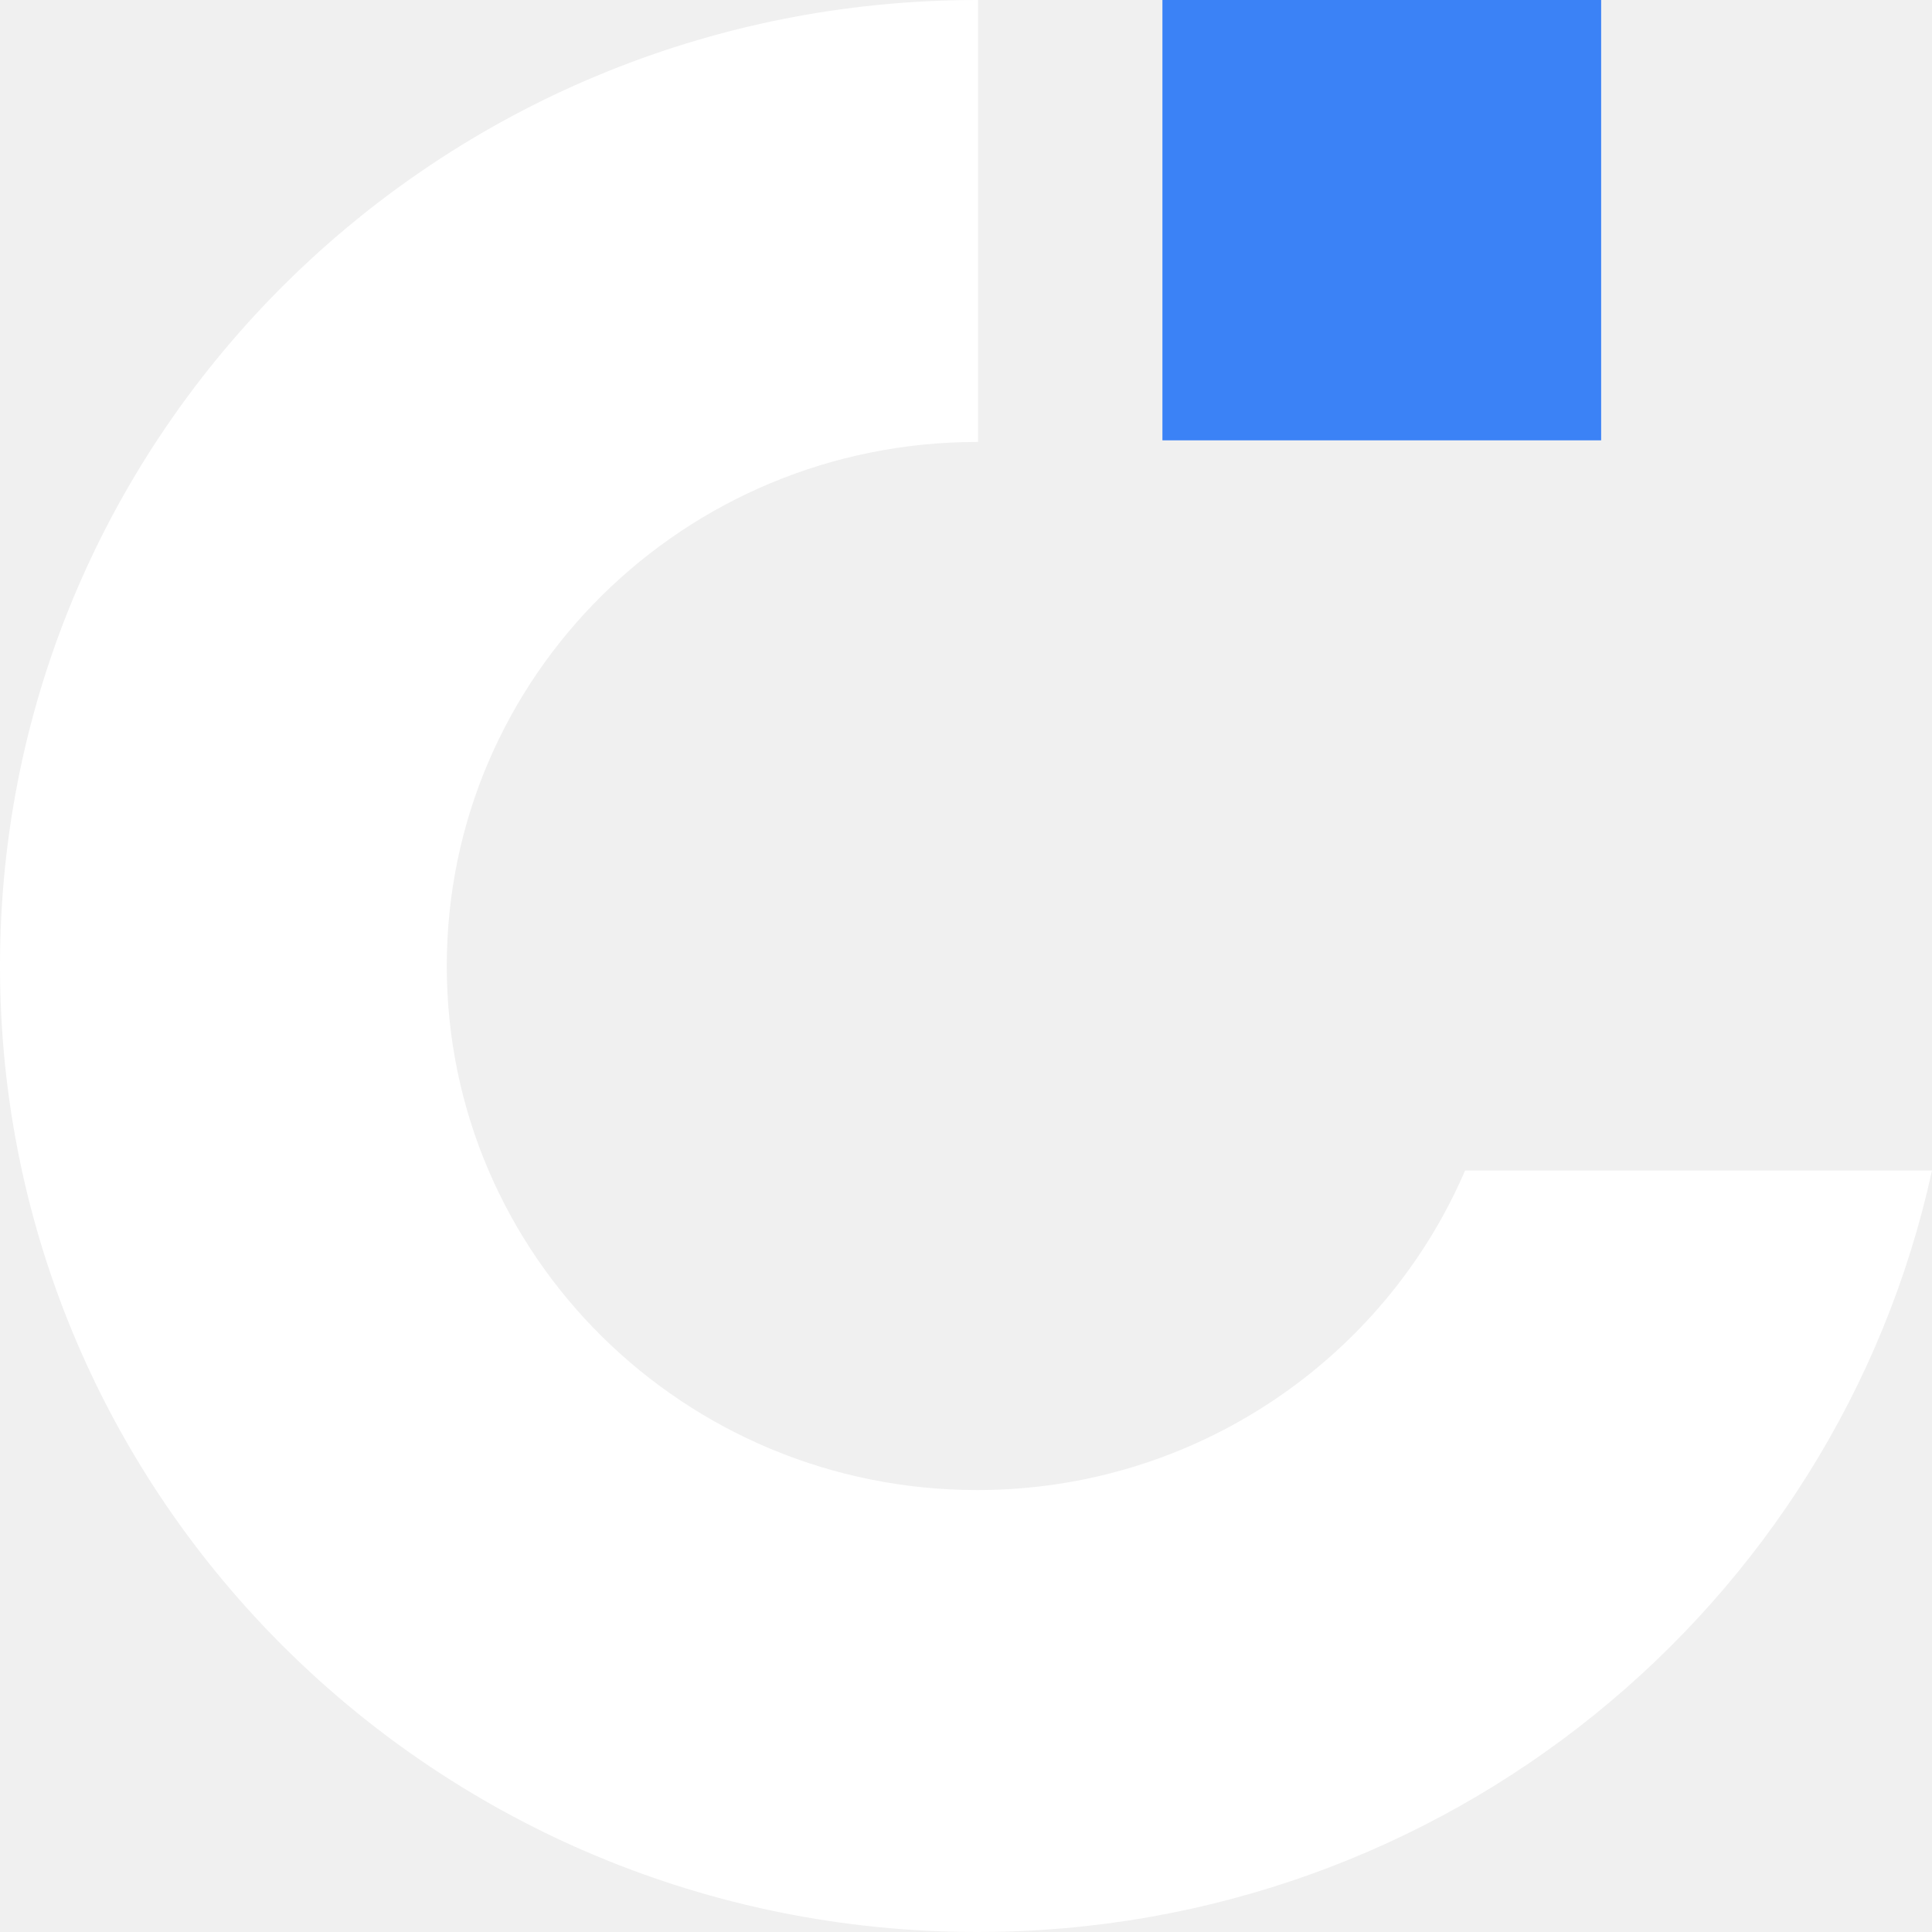
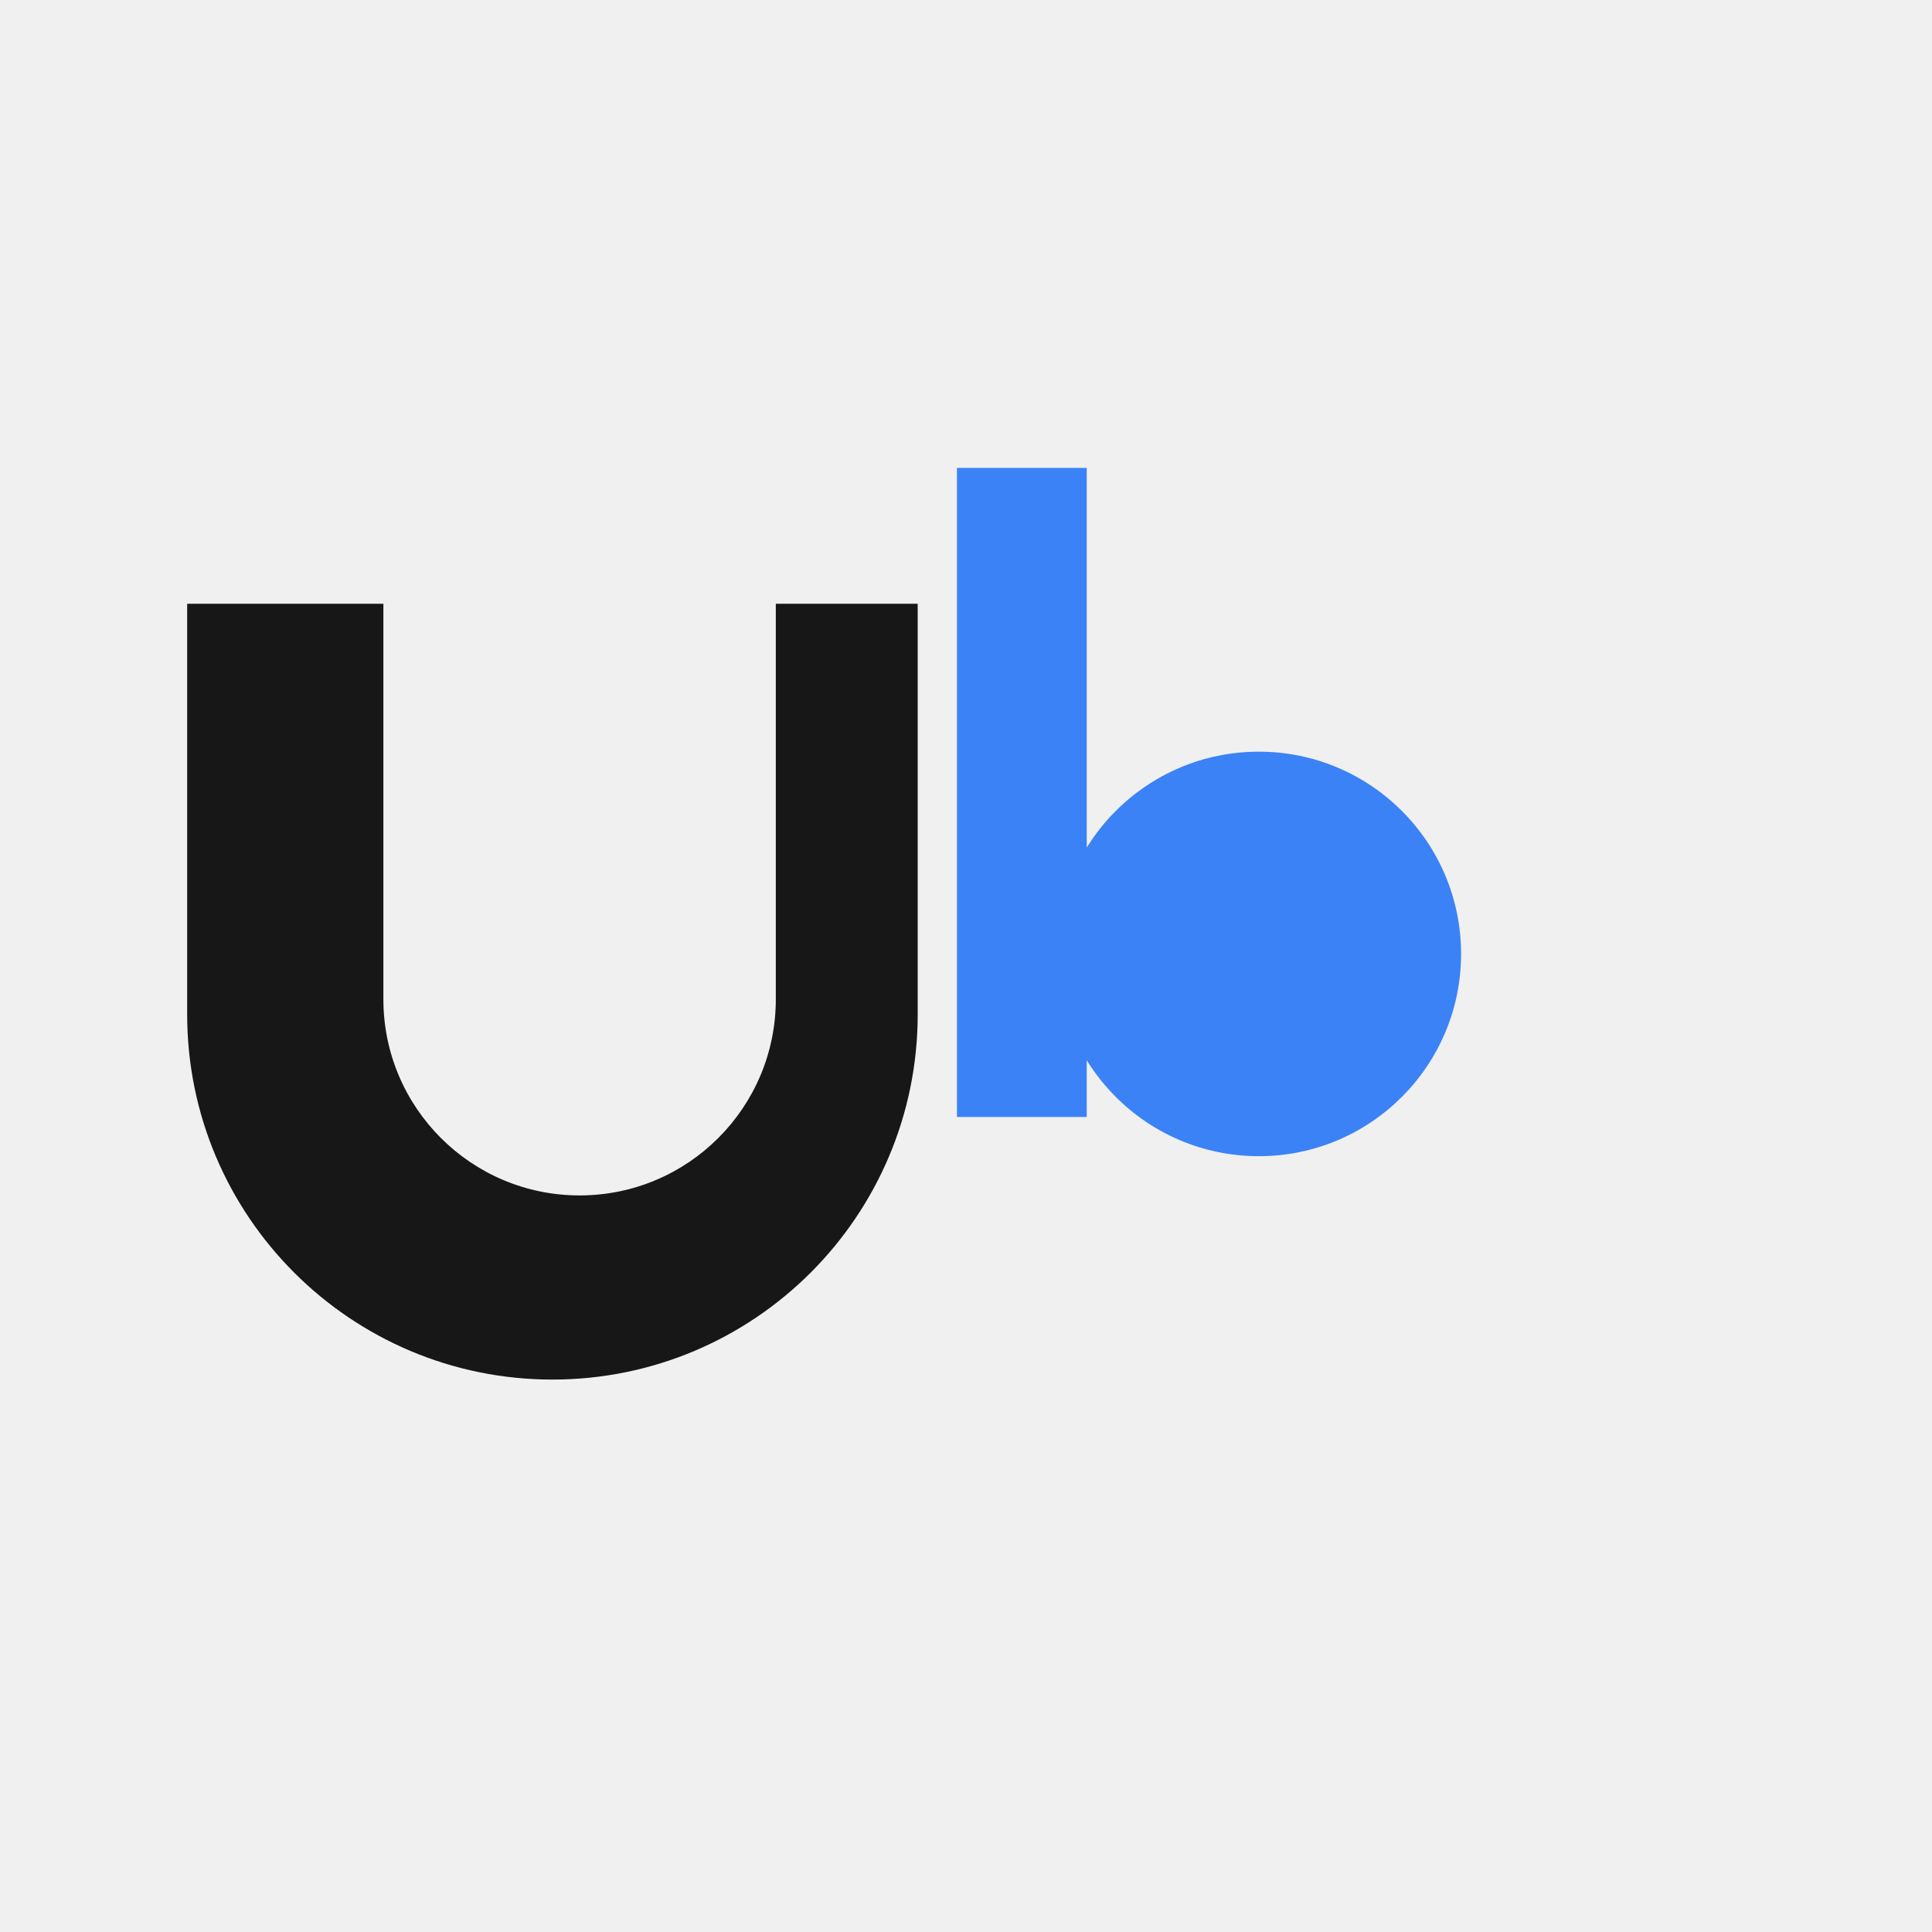
- <svg xmlns="http://www.w3.org/2000/svg" viewBox="0 0 24 24">
-   <path fill="#FFFFFF" d="M12.14 0l0.01 0 0 5.49 -0.01 0c-3.64,0 -6.59,2.91 -6.59,6.51 0,3.6 2.95,6.51 6.59,6.51 2.72,0 5.06,-1.64 6.06,-3.97l5.8 0c-1.18,5.41 -6.04,9.46 -11.86,9.46 -6.71,0 -12.14,-5.37 -12.14,-12 0,-6.63 5.43,-12 12.14,-12z" />
-   <rect fill="#3B82F6" x="14.44" width="5.45" height="5.47" />
+ <svg xmlns="http://www.w3.org/2000/svg" viewBox="0 0 32 32" role="img" aria-label="Ud">
+   <style>
+     .mark-u {
+       fill: #171717;
+     }
+     .mark-d {
+       fill: #3b82f6;
+     }
+     @media (prefers-color-scheme: dark) {
+       .mark-u {
+         fill: #f5f5f5;
+       }
+     }
+   </style>
+   <path class="mark-u" fill-rule="evenodd" d="M4 10h2.35v6.55a3.25 3.25 0 0 0 6.5 0V10h2.35v6.8a6.05 6.05 0 0 1-12.1 0V10z" />
+   <path class="mark-d" d="M15.85 7.75h2.15v10.75h-2.15V7.75z M20.85 12.45a3.35 3.35 0 1 1 0 6.7a3.35 3.35 0 1 1 0-6.7" />
</svg>
